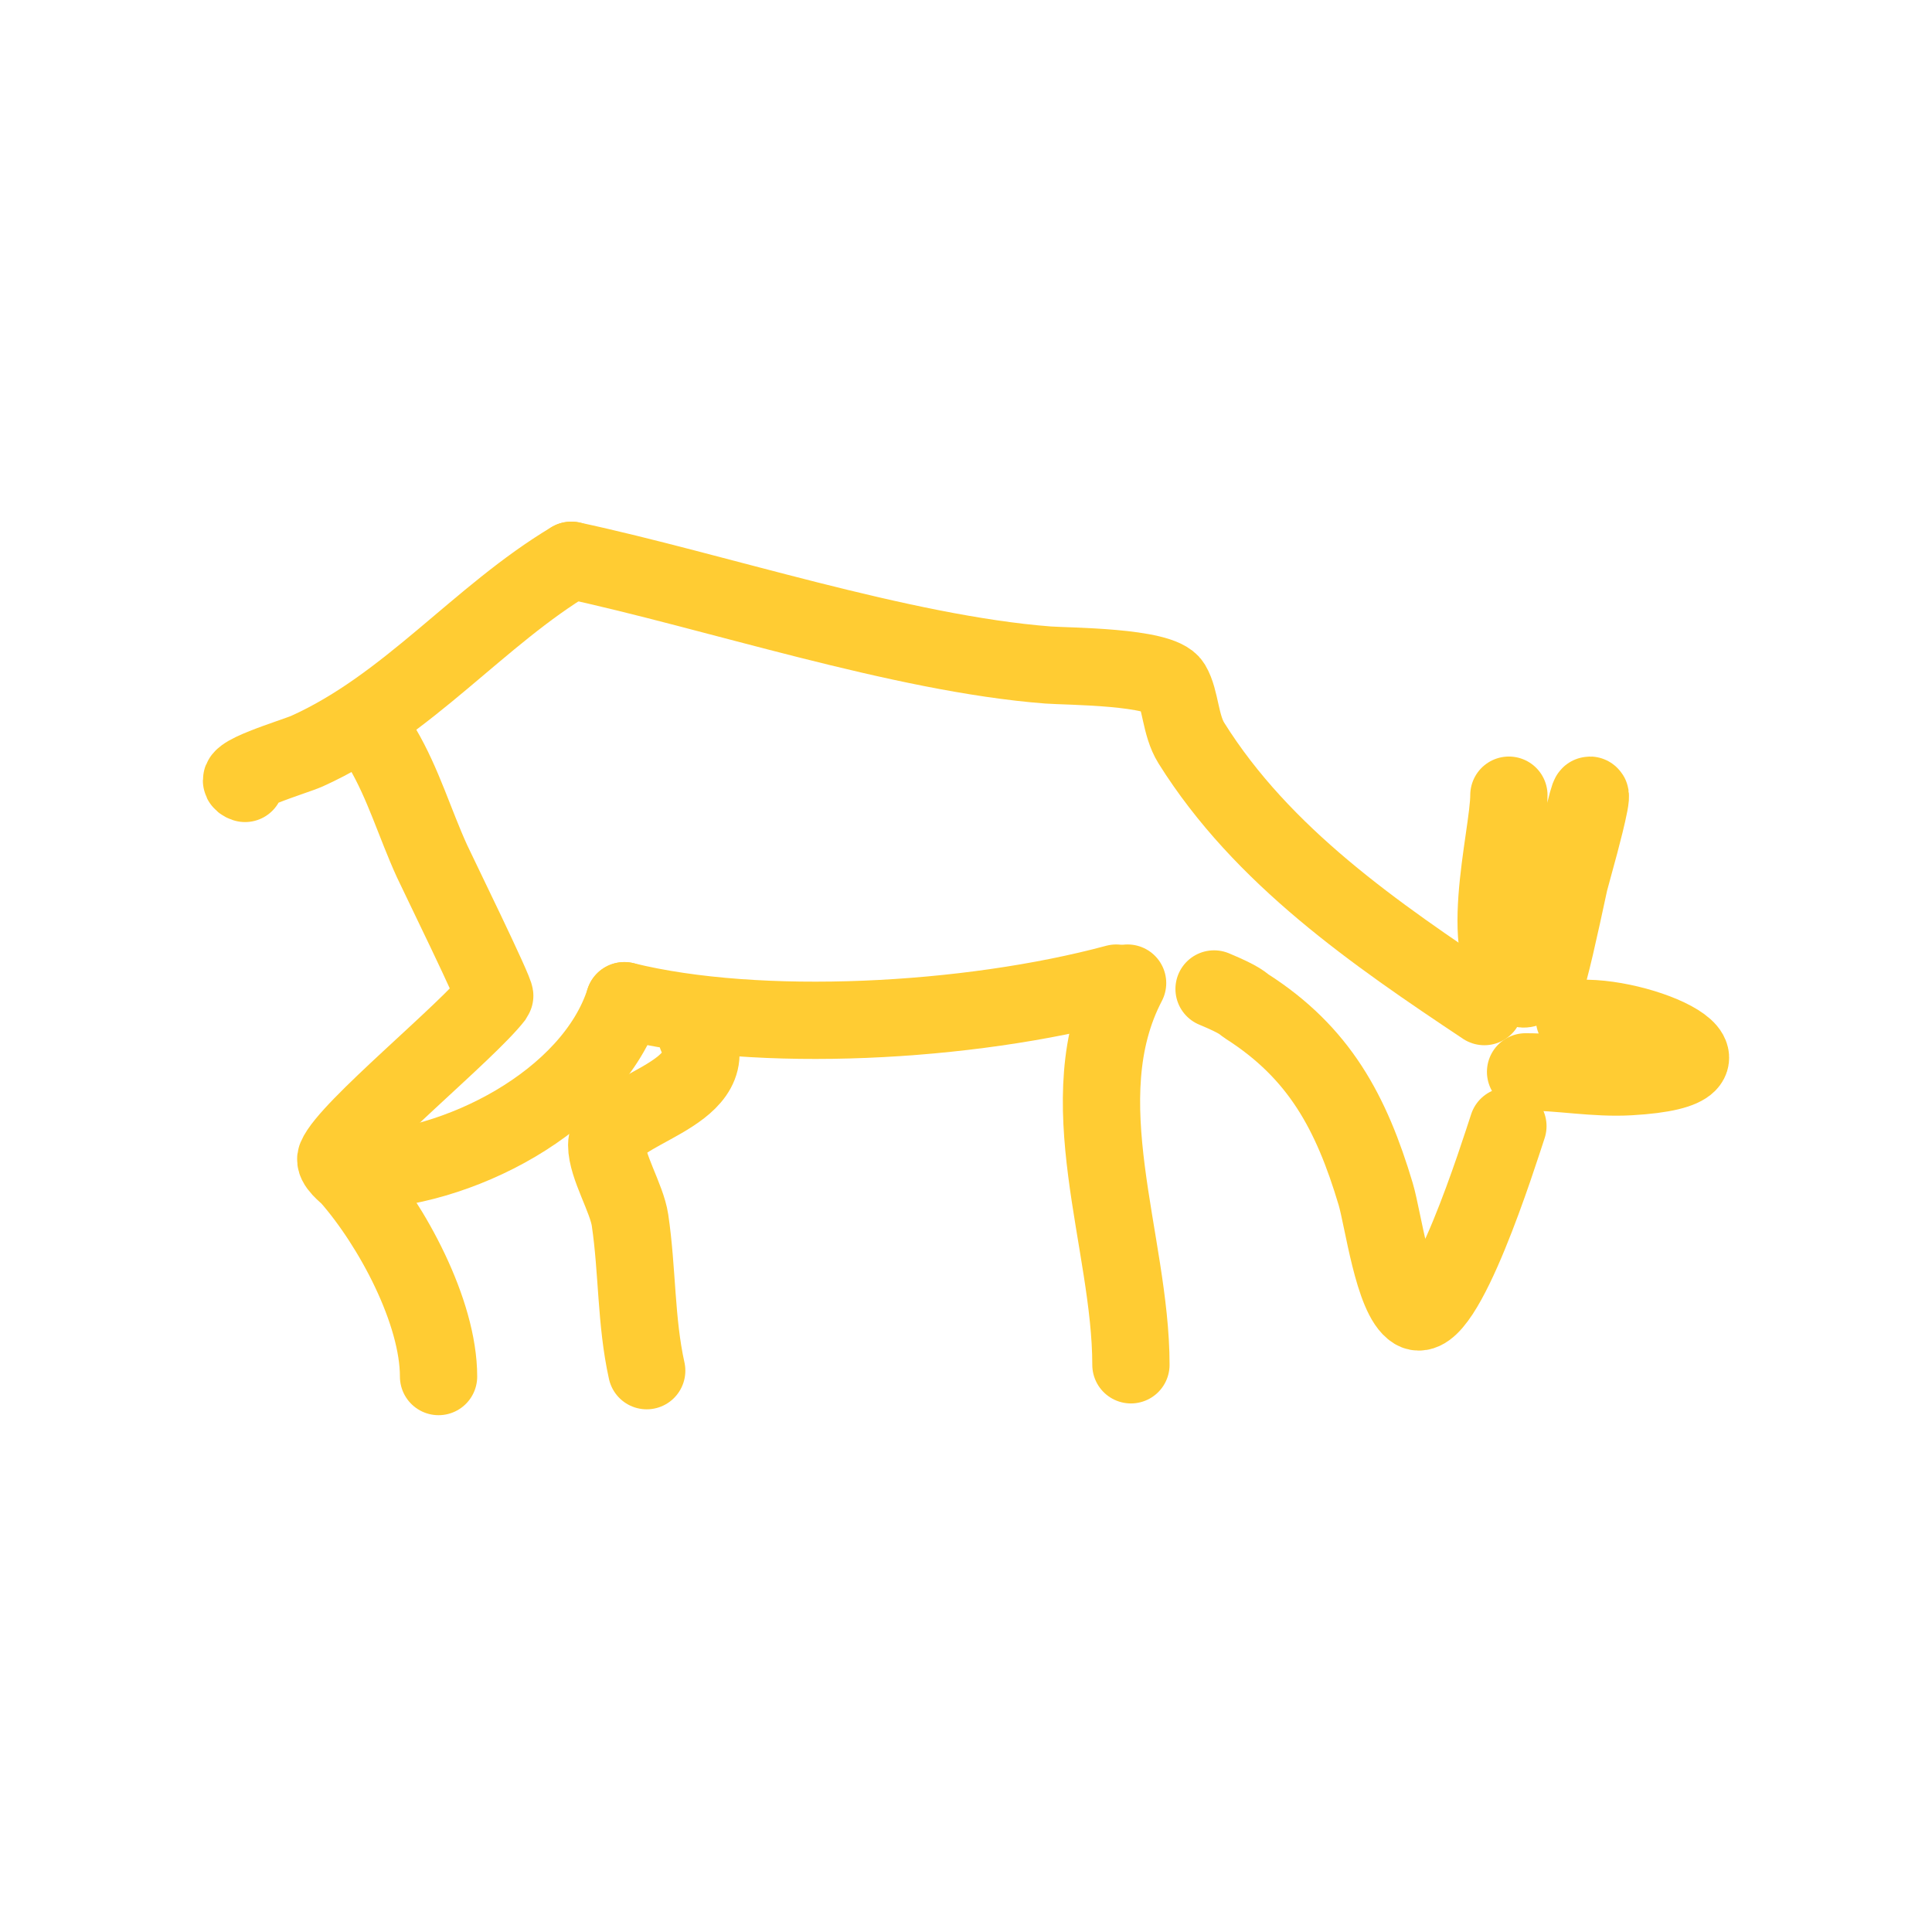
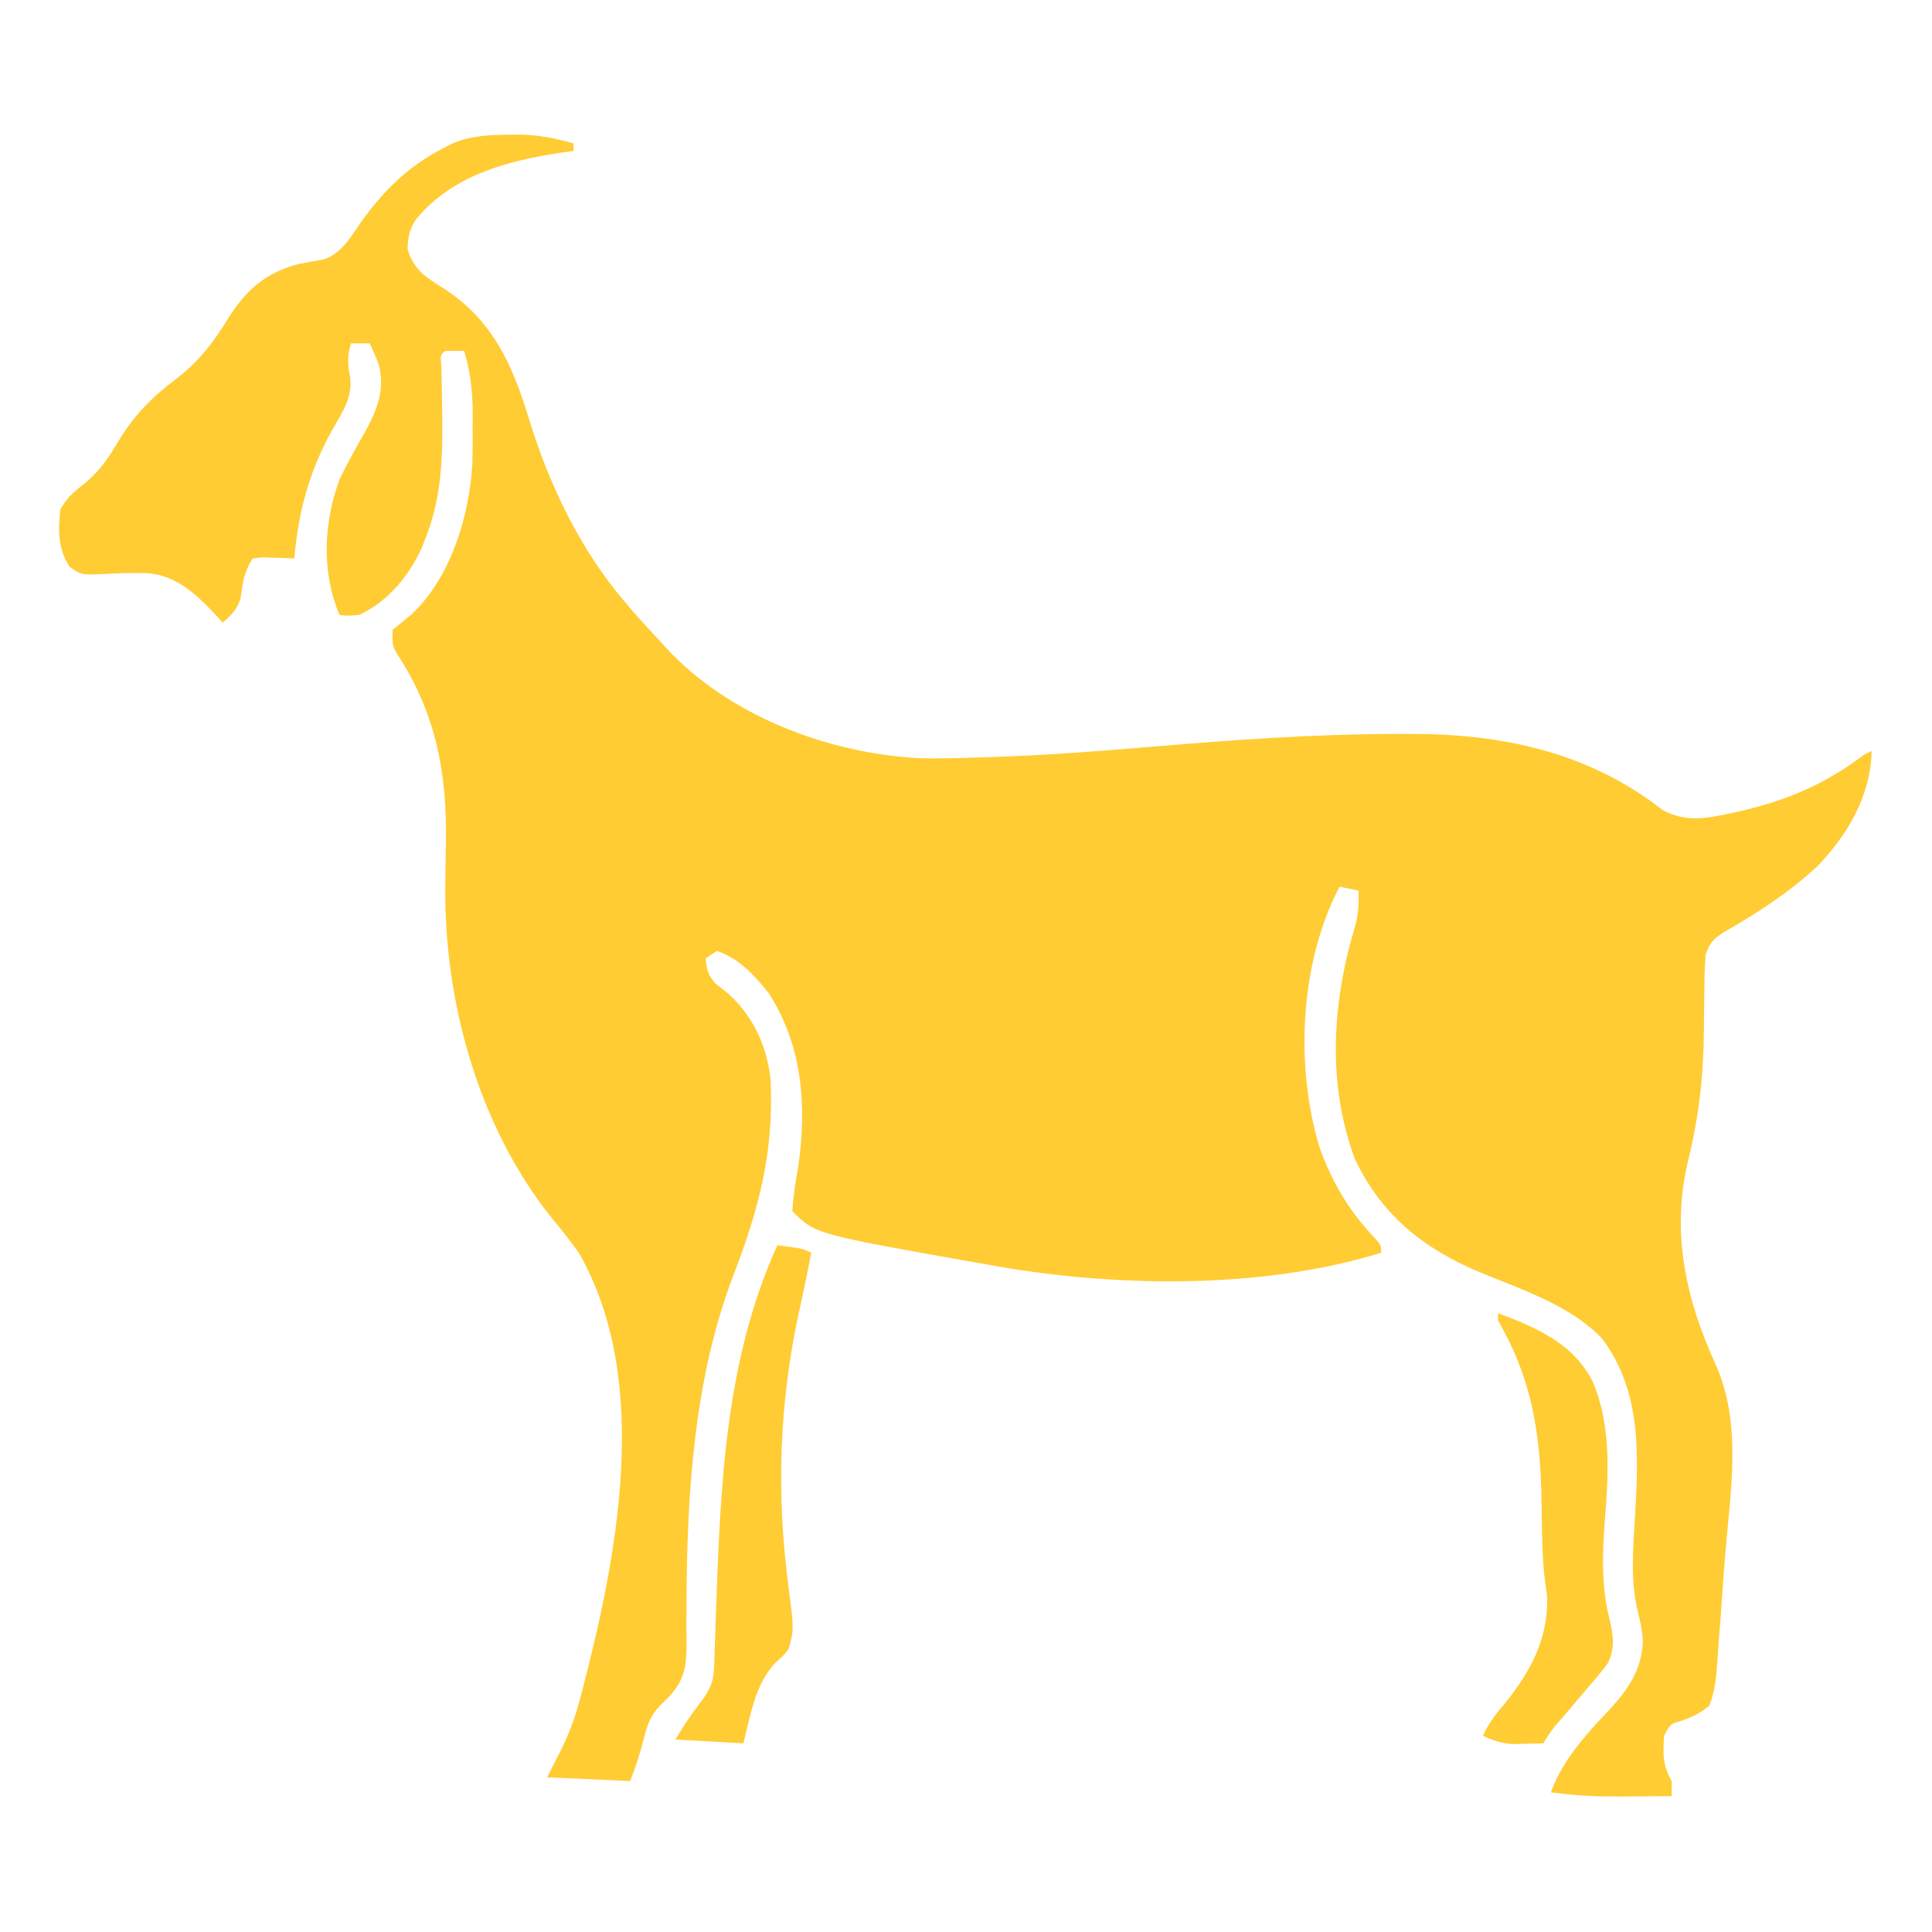
- <svg xmlns="http://www.w3.org/2000/svg" width="800px" height="800px" viewBox="0 0 400 400" fill="none">
-   <path d="M118.292 116C147.767 122.318 186.568 135.344 217.009 137.684C220.897 137.983 240.347 137.941 242.619 141.725C244.48 144.824 244.321 150.103 246.662 153.848C261.323 177.292 284.761 193.375 307.317 208.403" stroke="#ffcc33" stroke-width="16" stroke-linecap="round" stroke-linejoin="round" />
-   <path d="M118.292 116C99.138 127.43 84.498 146.078 63.574 155.506C60.911 156.705 46.624 160.842 50.739 162.201" stroke="#ffcc33" stroke-width="16" stroke-linecap="round" stroke-linejoin="round" />
-   <path d="M79.168 154.906C83.516 162.312 85.896 170.503 89.43 178.257C90.454 180.504 102.829 205.758 102.429 206.277C96.782 213.618 72.02 233.708 69.59 239.634C69.008 241.052 71.873 243.121 72.326 243.637C81.182 253.712 90.799 271.596 90.799 285" stroke="#ffcc33" stroke-width="16" stroke-linecap="round" stroke-linejoin="round" />
-   <path d="M129.268 207.187C122.593 227.994 94.512 242.446 73.171 242.446" stroke="#ffcc33" stroke-width="16" stroke-linecap="round" stroke-linejoin="round" />
-   <path d="M129.268 207.187C157.015 214.043 200.425 211.799 231.098 203.54" stroke="#ffcc33" stroke-width="16" stroke-linecap="round" stroke-linejoin="round" />
-   <path d="M251.361 204.755C257.187 207.187 257.187 207.757 258.126 208.356C273.163 217.964 279.778 230.331 284.827 247.233C286.333 252.274 288.445 268.716 292.837 271.363C298.986 275.068 310.414 238.52 312.195 233.157" stroke="#ffcc33" stroke-width="16" stroke-linecap="round" stroke-linejoin="round" />
-   <path d="M233.457 203.54C220.899 227.58 234.146 257.033 234.146 282.568" stroke="#ffcc33" stroke-width="16" stroke-linecap="round" stroke-linejoin="round" />
-   <path d="M325.964 210.928C339.19 209.679 365.769 221.3 337.422 222.916C330.124 223.333 323.144 221.917 315.854 221.917" stroke="#ffcc33" stroke-width="16" stroke-linecap="round" stroke-linejoin="round" />
-   <path d="M319.782 203.974C321.859 199.25 328.35 164.633 329.179 164.633C329.834 164.633 326.684 176.201 326.494 176.842C325.75 179.348 319.02 206.641 315.084 204.652C304.939 199.525 312.399 173.277 312.399 164.633" stroke="#ffcc33" stroke-width="16" stroke-linecap="round" stroke-linejoin="round" />
-   <path d="M144.247 214.482C149.986 227.121 125.61 229.567 125.61 237.064C125.61 241.469 129.764 248.048 130.442 252.637C131.988 263.107 131.621 273.531 133.893 283.784" stroke="#ffcc33" stroke-width="16" stroke-linecap="round" stroke-linejoin="round" />
+ <svg xmlns="http://www.w3.org/2000/svg" version="1.1" width="512" height="512">
+   <path d="M0 0 C1.063 -0.008 1.063 -0.008 2.147 -0.017 C7.183 0.052 11.592 0.944 16.438 2.312 C16.438 2.973 16.438 3.632 16.438 4.312 C15.373 4.459 14.308 4.606 13.211 4.758 C-1.056 6.893 -15.62 10.73 -25.246 22.344 C-27.064 25.062 -27.432 27.049 -27.562 30.312 C-25.94 35.876 -22.631 37.836 -17.969 40.758 C-4.944 49.173 0.323 61.11 4.667 75.49 C10.066 93.085 18.371 110.297 30.438 124.312 C31.58 125.643 31.58 125.643 32.746 127 C34.935 129.48 37.171 131.903 39.438 134.312 C39.987 134.926 40.536 135.54 41.102 136.172 C57.686 153.982 83.56 163.811 107.469 165.211 C113.322 165.411 119.165 165.203 125.016 165.012 C125.707 164.99 126.399 164.968 127.111 164.945 C141.063 164.491 154.943 163.442 168.85 162.272 C190.904 160.421 212.916 158.807 235.062 158.812 C236.394 158.806 236.394 158.806 237.753 158.8 C262.227 158.748 285.27 163.521 304.953 178.895 C311.017 182.355 316.978 181.193 323.438 179.75 C324.267 179.568 325.096 179.386 325.951 179.198 C338.103 176.386 348.464 171.934 358.438 164.312 C359.098 163.982 359.757 163.653 360.438 163.312 C360.233 175.183 354.04 185.639 345.941 194.012 C338.373 200.966 329.939 206.407 321.055 211.488 C318.211 213.47 317.582 214.126 316.438 217.312 C316.236 219.997 316.137 222.585 316.129 225.27 C316.104 226.874 316.078 228.479 316.053 230.084 C316.024 232.587 316 235.09 315.981 237.593 C315.873 249.504 314.672 260.252 311.808 271.864 C307.27 290.716 311.121 308.398 318.995 325.67 C326.253 341.77 322.985 359.517 321.609 376.609 C321.297 380.482 321.005 384.354 320.755 388.231 C320.512 392.007 320.222 395.775 319.899 399.545 C319.785 400.974 319.687 402.404 319.606 403.836 C319.353 408.194 318.998 412.219 317.438 416.312 C314.938 418.382 312.805 419.408 309.74 420.439 C307.103 421.184 307.103 421.184 305.438 424.312 C305.133 429.11 305.036 432.11 307.438 436.312 C307.438 437.632 307.438 438.952 307.438 440.312 C285.906 440.504 285.906 440.504 275.438 439.312 C278.471 430.848 284.575 424.125 290.688 417.688 C295.764 412.197 299.51 406.977 299.812 399.312 C299.67 396.508 299.138 393.964 298.438 391.25 C296.469 383.013 297.244 374.37 297.738 365.98 C298.694 349.62 299.423 333.069 289.129 319.203 C280.842 310.303 267.495 305.973 256.497 301.433 C241.514 295.106 230.418 286.191 223.438 271.312 C216.057 251.267 217.498 229.698 223.633 209.547 C224.433 206.332 224.587 203.61 224.438 200.312 C222.787 199.982 221.137 199.653 219.438 199.312 C208.835 219.381 207.617 247.12 214.188 268.562 C217.578 277.849 222.023 285.415 228.898 292.535 C230.438 294.312 230.438 294.312 230.438 296.312 C198.249 306.266 158.303 305.458 125.438 299.312 C124.489 299.146 123.54 298.98 122.562 298.809 C80.464 291.339 80.464 291.339 74.438 285.312 C74.523 283.457 74.523 283.457 74.812 281.125 C74.903 280.368 74.993 279.612 75.086 278.832 C75.327 277.104 75.62 275.383 75.957 273.672 C78.271 257.493 77.185 241.608 68.219 227.609 C64.565 222.897 60.17 218.223 54.438 216.312 C53.447 216.972 52.458 217.632 51.438 218.312 C51.76 221.438 52.07 222.945 54.328 225.199 C55.107 225.793 55.885 226.388 56.688 227 C63.749 232.95 67.787 241.416 68.659 250.659 C69.518 269.802 65.552 284.737 58.73 302.447 C48.35 329.651 46.462 360.253 46.375 389.133 C46.356 391.021 46.356 391.021 46.336 392.947 C46.321 395.328 46.338 397.71 46.394 400.091 C46.344 406.227 45.775 409.603 41.531 414.184 C40.808 414.892 40.085 415.601 39.339 416.331 C36.789 418.988 35.935 421.519 35.062 425.062 C34.039 429.022 32.971 432.48 31.438 436.312 C24.177 435.983 16.918 435.652 9.438 435.312 C11.438 431.312 11.438 431.312 12.422 429.444 C14.764 424.946 16.545 420.464 17.875 415.562 C18.184 414.431 18.184 414.431 18.5 413.276 C27.823 377.555 37.329 330.837 18.062 296.719 C15.74 293.28 13.166 290.098 10.508 286.914 C-8.839 262.602 -17.888 229.695 -17.555 199.012 C-17.547 198.28 -17.539 197.549 -17.531 196.796 C-17.495 193.776 -17.453 190.757 -17.391 187.739 C-17.035 169.285 -20.037 153.17 -30.426 137.469 C-31.562 135.312 -31.562 135.312 -31.562 131.312 C-29.906 129.927 -28.246 128.545 -26.566 127.188 C-16.073 117.369 -11.226 101.198 -10.374 87.215 C-10.296 84.016 -10.289 80.825 -10.312 77.625 C-10.305 76.549 -10.297 75.474 -10.289 74.365 C-10.304 68.328 -10.801 63.093 -12.562 57.312 C-14.229 57.27 -15.896 57.272 -17.562 57.312 C-18.888 58.407 -18.888 58.407 -18.613 61.11 C-18.582 62.343 -18.551 63.577 -18.52 64.848 C-18.494 66.221 -18.469 67.595 -18.446 68.968 C-18.434 69.689 -18.421 70.409 -18.408 71.152 C-18.227 83.315 -18.095 94.801 -22.562 106.312 C-22.925 107.264 -23.287 108.215 -23.66 109.195 C-26.954 116.676 -32.909 124.003 -40.562 127.312 C-43.375 127.5 -43.375 127.5 -45.562 127.312 C-50.421 115.976 -49.818 102.775 -45.562 91.312 C-43.416 86.863 -41.012 82.599 -38.562 78.312 C-35.525 72.636 -33.499 67.398 -35.176 60.957 C-35.89 59.043 -36.717 57.172 -37.562 55.312 C-39.212 55.312 -40.862 55.312 -42.562 55.312 C-43.5 58.647 -43.516 60.54 -42.812 64 C-42.004 69.616 -44.858 73.571 -47.562 78.312 C-53.609 89.304 -56.505 99.836 -57.562 112.312 C-58.333 112.278 -59.104 112.243 -59.898 112.207 C-61.403 112.166 -61.403 112.166 -62.938 112.125 C-63.935 112.09 -64.933 112.055 -65.961 112.02 C-67.249 112.165 -67.249 112.165 -68.562 112.312 C-70.939 115.877 -71.213 118.668 -71.805 122.84 C-72.735 125.876 -74.198 127.249 -76.562 129.312 C-77.024 128.793 -77.485 128.274 -77.961 127.738 C-83.306 122.024 -88.7 116.657 -96.899 116.175 C-100.478 116.144 -104.034 116.196 -107.606 116.408 C-114.007 116.708 -114.007 116.708 -117.102 114.504 C-120.231 109.81 -120.177 104.769 -119.562 99.312 C-118.022 96.602 -116.488 95.015 -114.02 93.141 C-109.799 89.857 -107.297 86.501 -104.562 81.875 C-100.262 74.602 -95.676 69.881 -89 64.812 C-82.967 60.199 -79.071 55.215 -75.125 48.75 C-70.359 41.131 -65.285 36.678 -56.562 34.312 C-54.259 33.845 -51.963 33.399 -49.641 33.035 C-44.987 31.417 -42.504 26.955 -39.812 23.062 C-33.585 14.433 -27.109 8.146 -17.562 3.312 C-16.89 2.971 -16.217 2.629 -15.523 2.277 C-10.446 0.17 -5.423 0.041 0 0 Z " fill="#ffcc33" transform="translate(135.5625,35.6875)" />
+   <path d="M0 0 C6.75 0.875 6.75 0.875 9 2 C8.063 6.766 7.113 11.523 6.047 16.262 C0.464 41.306 -0.37 65.516 3.02 91.004 C4.415 101.766 4.415 101.766 3 107 C1.547 108.836 1.547 108.836 -0.25 110.375 C-5.945 116.27 -7.01 124.282 -9 132 C-14.94 131.67 -20.88 131.34 -27 131 C-25.024 127.707 -23.186 124.815 -20.875 121.812 C-18.177 118.303 -16.892 116.253 -16.75 111.795 C-16.72 110.921 -16.69 110.046 -16.658 109.145 C-16.629 108.191 -16.6 107.237 -16.57 106.254 C-16.499 104.211 -16.427 102.169 -16.354 100.126 C-16.317 99.054 -16.28 97.981 -16.242 96.876 C-15.075 63.818 -13.835 30.584 0 0 Z " fill="#ffcc33" transform="translate(206,330)" />
+   <path d="M0 0 C10.166 3.829 19.967 8.006 25.09 18.16 C30.074 29.919 29.274 42.822 28.266 55.297 C27.639 64.026 27.363 72.509 29.531 81.023 C30.499 85.106 31.089 88.929 29.043 92.82 C27.468 94.99 25.767 96.982 24 99 C22.56 100.696 21.127 102.396 19.693 104.097 C18.698 105.271 17.7 106.442 16.696 107.608 C14.073 110.613 14.073 110.613 12 114 C10.271 114.054 8.542 114.093 6.812 114.125 C5.85 114.148 4.887 114.171 3.895 114.195 C0.872 113.991 -1.268 113.269 -4 112 C-2.524 108.686 -0.609 106.243 1.75 103.5 C8.663 94.924 13.365 86.225 13 75 C12.845 73.894 12.691 72.788 12.531 71.648 C11.538 64.262 11.663 56.733 11.523 49.289 C11.18 31.843 8.964 17.272 0 2 C0 1.34 0 0.68 0 0 Z " fill="#ffcc33" transform="translate(397,348)" />
</svg>
